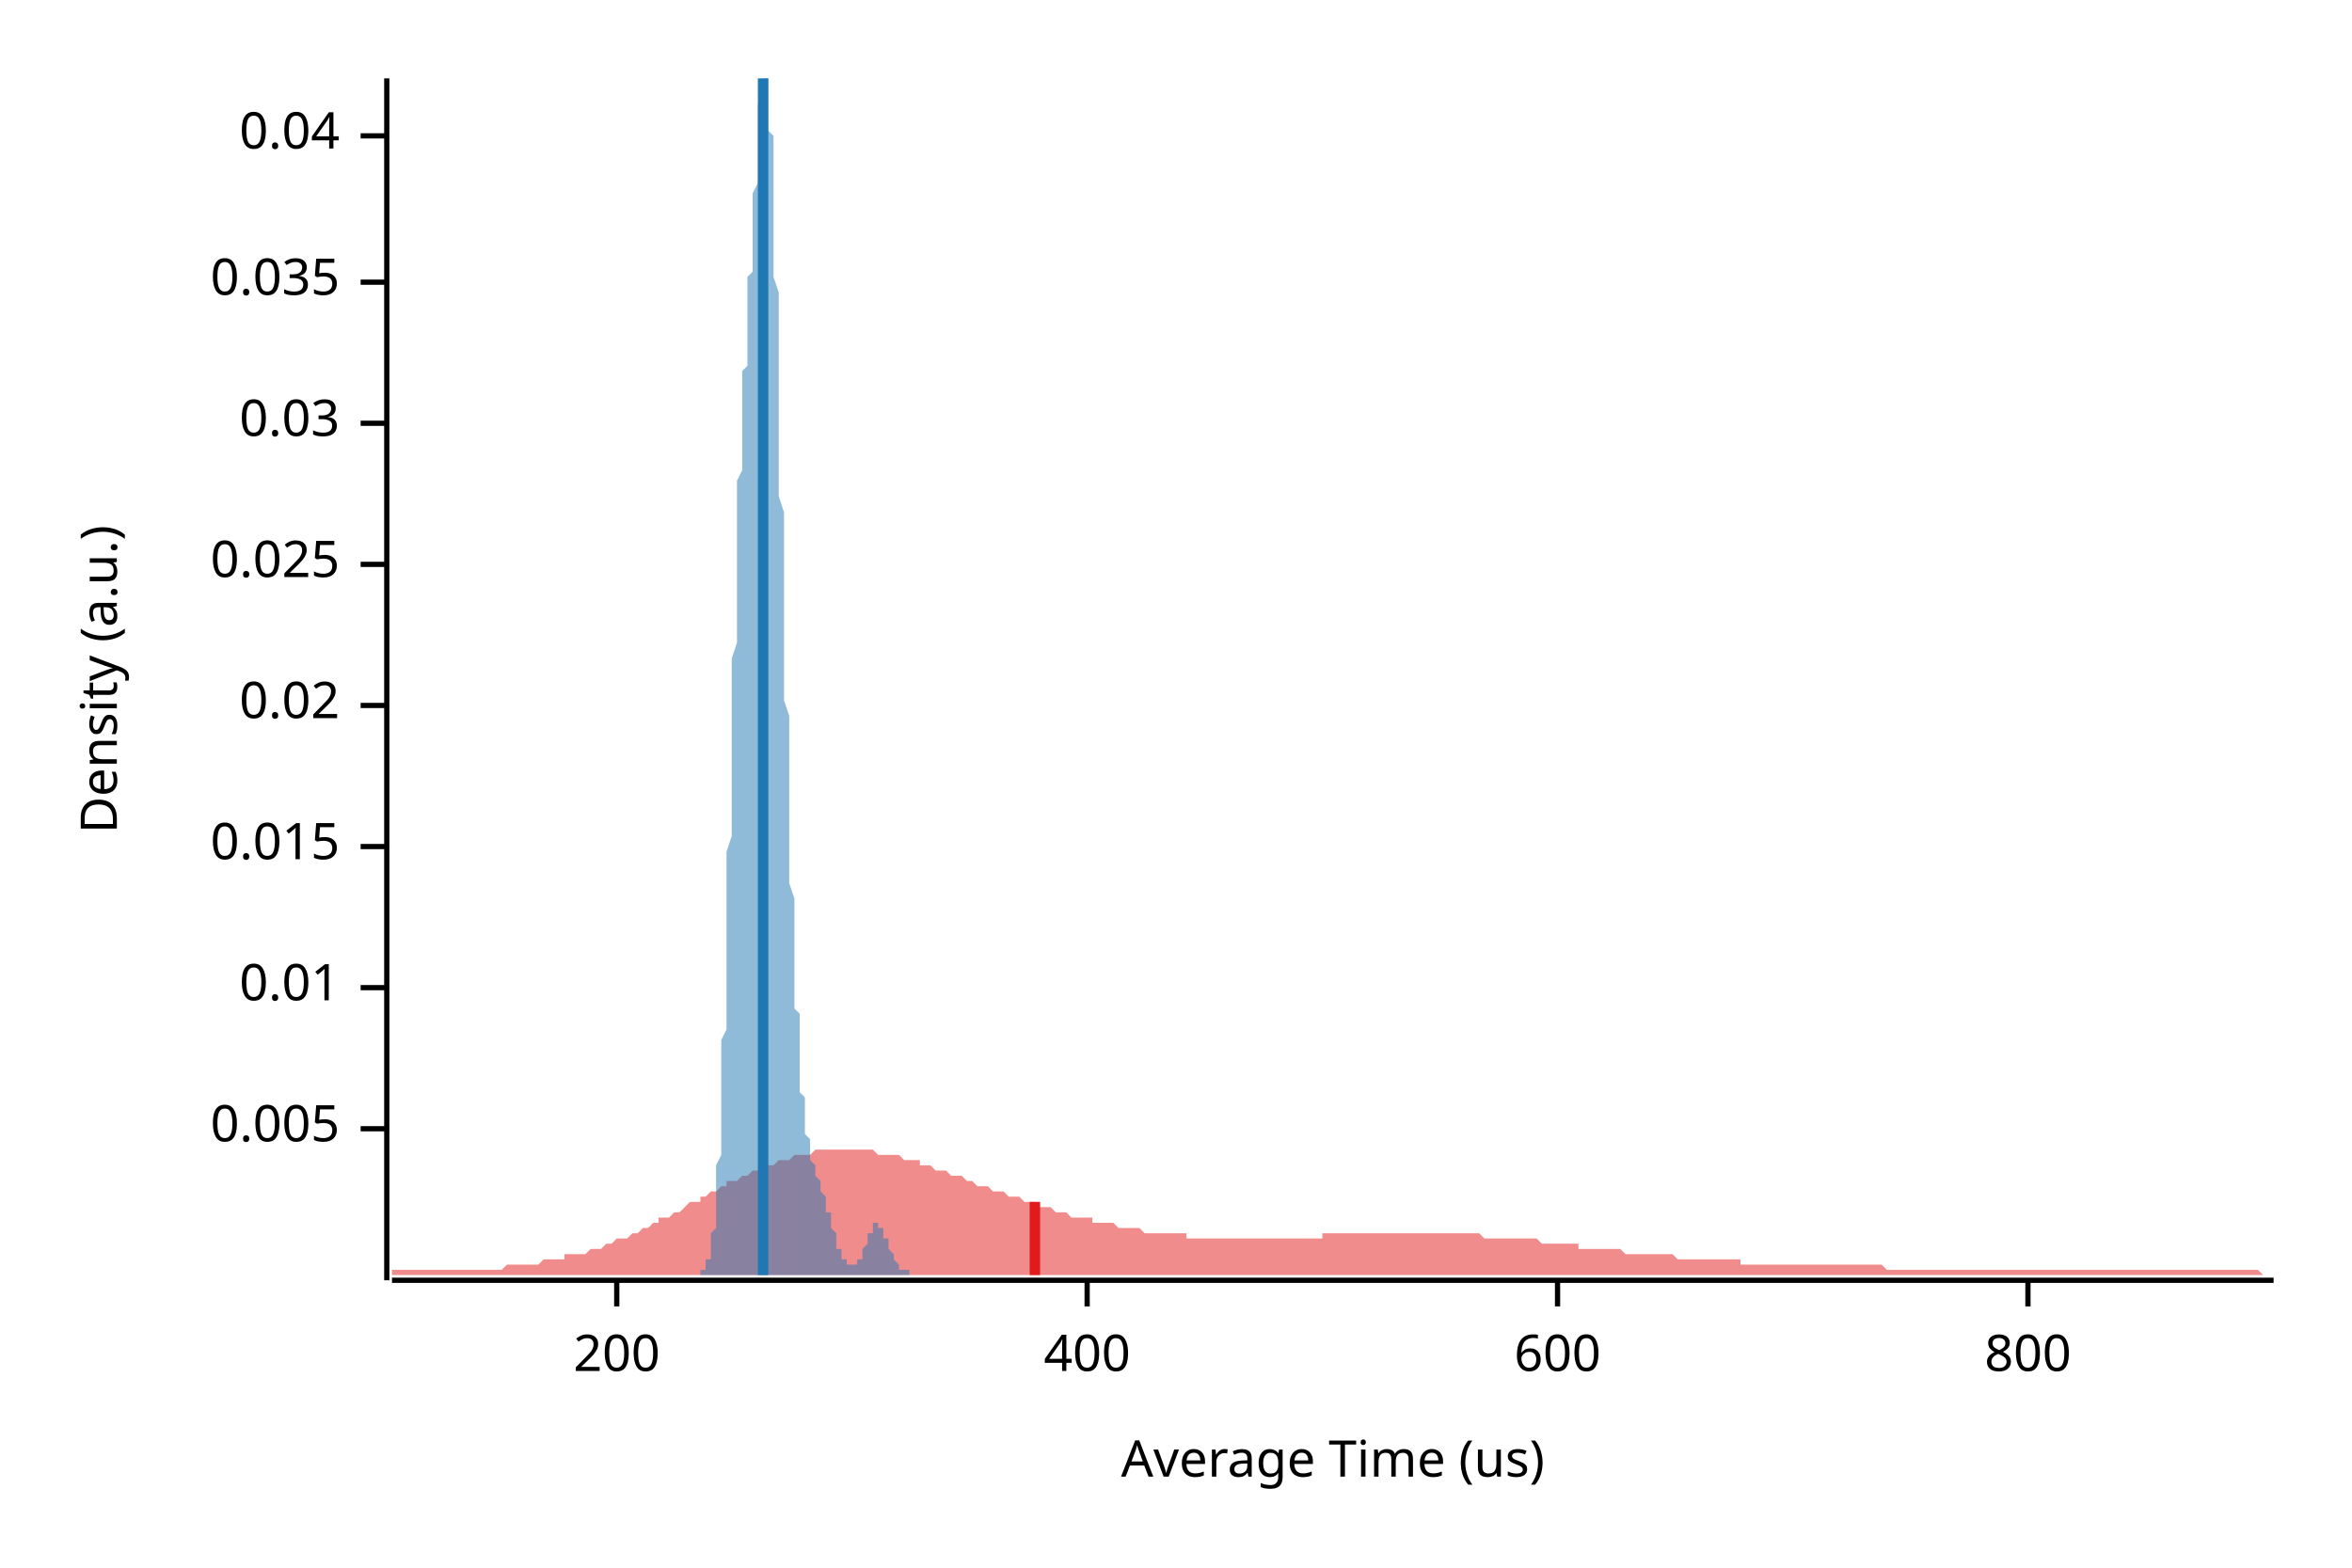
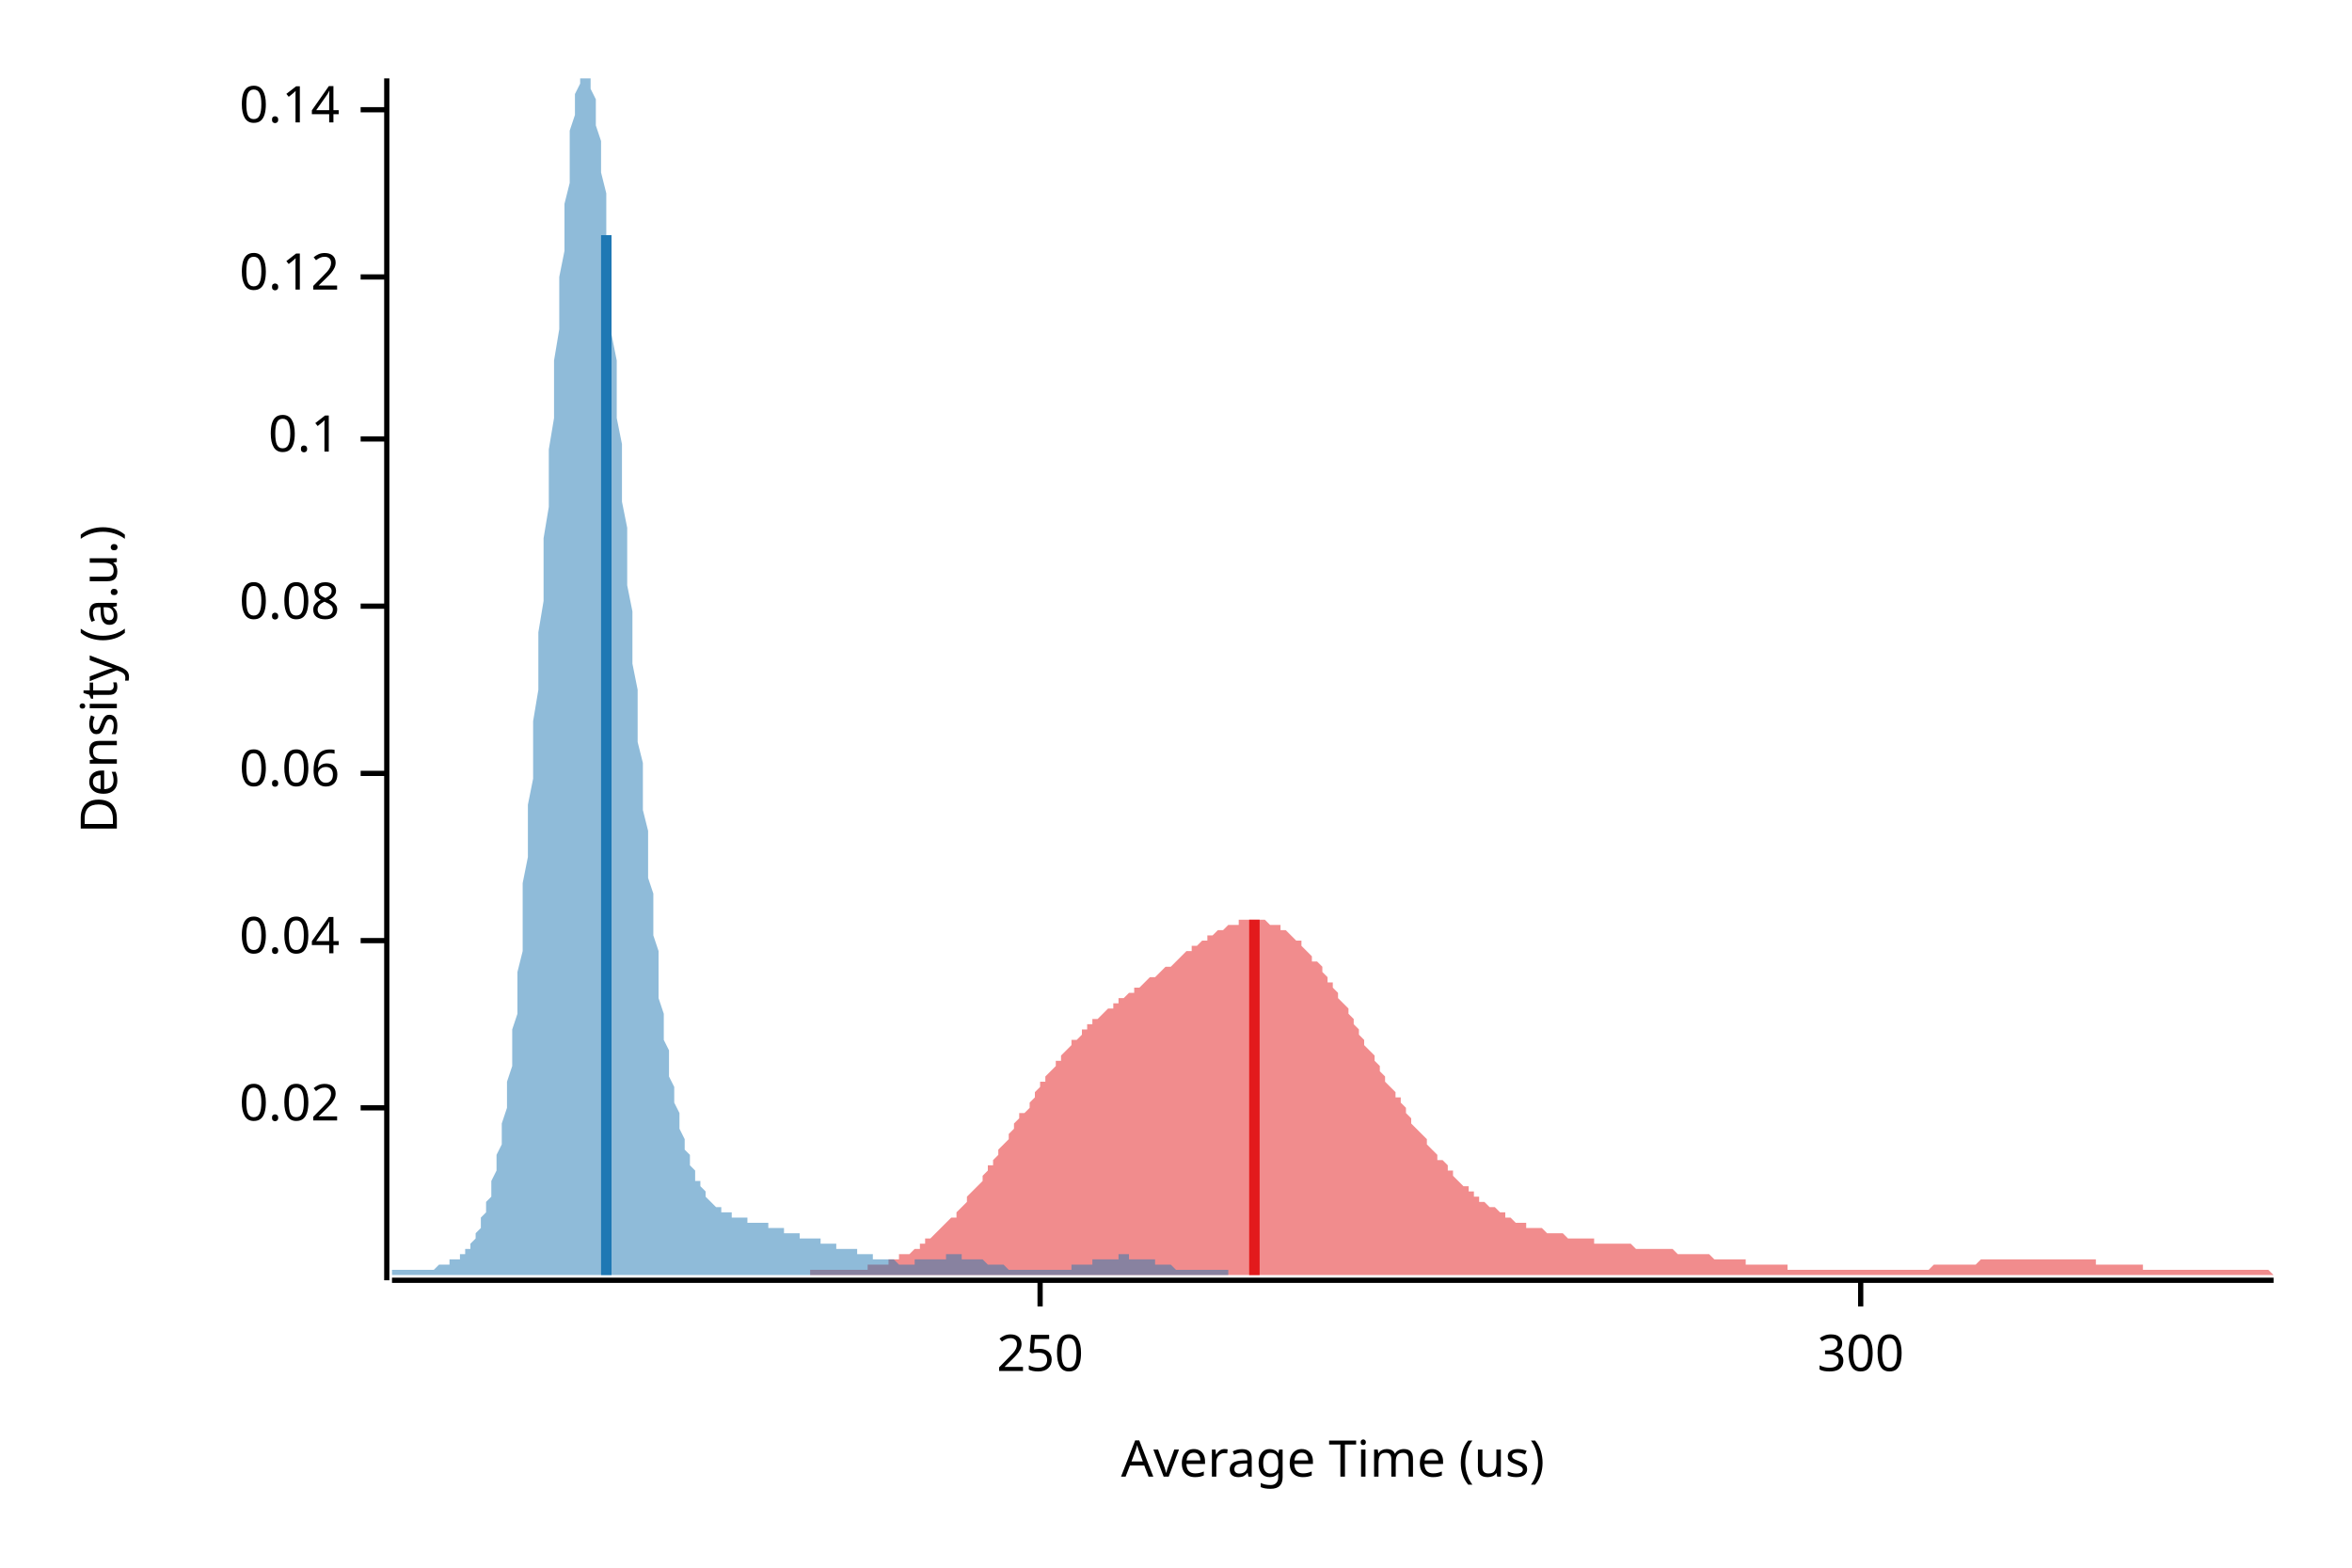
<svg xmlns="http://www.w3.org/2000/svg" width="450" height="300">
  <text x="15" y="130" dy="0.76em" text-anchor="middle" font-family="sans-serif" font-size="9.677" opacity="1" fill="#000000" transform="rotate(270, 15, 130)">
Density (a.u.)
</text>
  <text x="255" y="285" dy="-0.5ex" text-anchor="middle" font-family="sans-serif" font-size="9.677" opacity="1" fill="#000000">
Average Time (us)
</text>
  <polyline fill="none" opacity="1" stroke="#000000" stroke-width="1" points="74,15 74,245 " />
-   <text x="65" y="216" dy="0.5ex" text-anchor="end" font-family="sans-serif" font-size="9.677" opacity="1" fill="#000000">
- 0.005
- </text>
-   <polyline fill="none" opacity="1" stroke="#000000" stroke-width="1" points="69,216 74,216 " />
-   <text x="65" y="189" dy="0.5ex" text-anchor="end" font-family="sans-serif" font-size="9.677" opacity="1" fill="#000000">
- 0.01
- </text>
-   <polyline fill="none" opacity="1" stroke="#000000" stroke-width="1" points="69,189 74,189 " />
-   <text x="65" y="162" dy="0.5ex" text-anchor="end" font-family="sans-serif" font-size="9.677" opacity="1" fill="#000000">
- 0.015
- </text>
-   <polyline fill="none" opacity="1" stroke="#000000" stroke-width="1" points="69,162 74,162 " />
-   <text x="65" y="135" dy="0.5ex" text-anchor="end" font-family="sans-serif" font-size="9.677" opacity="1" fill="#000000">
+   <text x="65" y="212" dy="0.5ex" text-anchor="end" font-family="sans-serif" font-size="9.677" opacity="1" fill="#000000">
0.02
</text>
-   <polyline fill="none" opacity="1" stroke="#000000" stroke-width="1" points="69,135 74,135 " />
-   <text x="65" y="108" dy="0.5ex" text-anchor="end" font-family="sans-serif" font-size="9.677" opacity="1" fill="#000000">
- 0.025
- </text>
-   <polyline fill="none" opacity="1" stroke="#000000" stroke-width="1" points="69,108 74,108 " />
-   <text x="65" y="81" dy="0.5ex" text-anchor="end" font-family="sans-serif" font-size="9.677" opacity="1" fill="#000000">
- 0.03
- </text>
-   <polyline fill="none" opacity="1" stroke="#000000" stroke-width="1" points="69,81 74,81 " />
-   <text x="65" y="54" dy="0.5ex" text-anchor="end" font-family="sans-serif" font-size="9.677" opacity="1" fill="#000000">
- 0.035
- </text>
-   <polyline fill="none" opacity="1" stroke="#000000" stroke-width="1" points="69,54 74,54 " />
-   <text x="65" y="26" dy="0.5ex" text-anchor="end" font-family="sans-serif" font-size="9.677" opacity="1" fill="#000000">
+   <polyline fill="none" opacity="1" stroke="#000000" stroke-width="1" points="69,212 74,212 " />
+   <text x="65" y="180" dy="0.5ex" text-anchor="end" font-family="sans-serif" font-size="9.677" opacity="1" fill="#000000">
0.04
</text>
-   <polyline fill="none" opacity="1" stroke="#000000" stroke-width="1" points="69,26 74,26 " />
+   <polyline fill="none" opacity="1" stroke="#000000" stroke-width="1" points="69,180 74,180 " />
+   <text x="65" y="148" dy="0.5ex" text-anchor="end" font-family="sans-serif" font-size="9.677" opacity="1" fill="#000000">
+ 0.06
+ </text>
+   <polyline fill="none" opacity="1" stroke="#000000" stroke-width="1" points="69,148 74,148 " />
+   <text x="65" y="116" dy="0.5ex" text-anchor="end" font-family="sans-serif" font-size="9.677" opacity="1" fill="#000000">
+ 0.08
+ </text>
+   <polyline fill="none" opacity="1" stroke="#000000" stroke-width="1" points="69,116 74,116 " />
+   <text x="65" y="84" dy="0.5ex" text-anchor="end" font-family="sans-serif" font-size="9.677" opacity="1" fill="#000000">
+ 0.1
+ </text>
+   <polyline fill="none" opacity="1" stroke="#000000" stroke-width="1" points="69,84 74,84 " />
+   <text x="65" y="53" dy="0.5ex" text-anchor="end" font-family="sans-serif" font-size="9.677" opacity="1" fill="#000000">
+ 0.12
+ </text>
+   <polyline fill="none" opacity="1" stroke="#000000" stroke-width="1" points="69,53 74,53 " />
+   <text x="65" y="21" dy="0.5ex" text-anchor="end" font-family="sans-serif" font-size="9.677" opacity="1" fill="#000000">
+ 0.14
+ </text>
+   <polyline fill="none" opacity="1" stroke="#000000" stroke-width="1" points="69,21 74,21 " />
  <polyline fill="none" opacity="1" stroke="#000000" stroke-width="1" points="75,245 435,245 " />
-   <text x="118" y="255" dy="0.76em" text-anchor="middle" font-family="sans-serif" font-size="9.677" opacity="1" fill="#000000">
- 200
+   <text x="199" y="255" dy="0.76em" text-anchor="middle" font-family="sans-serif" font-size="9.677" opacity="1" fill="#000000">
+ 250
</text>
-   <polyline fill="none" opacity="1" stroke="#000000" stroke-width="1" points="118,245 118,250 " />
-   <text x="208" y="255" dy="0.76em" text-anchor="middle" font-family="sans-serif" font-size="9.677" opacity="1" fill="#000000">
- 400
+   <polyline fill="none" opacity="1" stroke="#000000" stroke-width="1" points="199,245 199,250 " />
+   <text x="356" y="255" dy="0.76em" text-anchor="middle" font-family="sans-serif" font-size="9.677" opacity="1" fill="#000000">
+ 300
</text>
-   <polyline fill="none" opacity="1" stroke="#000000" stroke-width="1" points="208,245 208,250 " />
-   <text x="298" y="255" dy="0.76em" text-anchor="middle" font-family="sans-serif" font-size="9.677" opacity="1" fill="#000000">
- 600
- </text>
-   <polyline fill="none" opacity="1" stroke="#000000" stroke-width="1" points="298,245 298,250 " />
-   <text x="388" y="255" dy="0.76em" text-anchor="middle" font-family="sans-serif" font-size="9.677" opacity="1" fill="#000000">
- 800
- </text>
-   <polyline fill="none" opacity="1" stroke="#000000" stroke-width="1" points="388,245 388,250 " />
-   <polygon opacity="0.5" fill="#E31A1C" points="75,243 75,243 76,243 77,243 77,243 78,243 79,243 80,243 80,243 81,243 82,243 82,243 83,243 84,243 85,243 85,243 86,243 87,243 87,243 88,243 89,243 90,243 90,243 91,243 92,243 93,243 93,243 94,243 95,243 95,243 96,243 97,242 98,242 98,242 99,242 100,242 100,242 101,242 102,242 103,242 103,242 104,241 105,241 106,241 106,241 107,241 108,241 108,240 109,240 110,240 111,240 111,240 112,240 113,239 113,239 114,239 115,239 116,238 116,238 117,238 118,237 119,237 119,237 120,237 121,236 121,236 122,236 123,235 124,235 124,235 125,234 126,234 126,233 127,233 128,233 129,232 129,232 130,232 131,231 131,231 132,230 133,230 134,230 134,229 135,229 136,228 137,228 137,228 138,227 139,227 139,226 140,226 141,226 142,225 142,225 143,225 144,224 144,224 145,224 146,223 147,223 147,223 148,223 149,222 150,222 150,222 151,222 152,221 152,221 153,221 154,221 155,221 155,221 156,220 157,220 157,220 158,220 159,220 160,220 160,220 161,220 162,220 163,220 163,220 164,220 165,220 165,220 166,220 167,220 168,221 168,221 169,221 170,221 170,221 171,221 172,221 173,222 173,222 174,222 175,222 176,222 176,223 177,223 178,223 178,223 179,224 180,224 181,224 181,224 182,225 183,225 183,225 184,225 185,226 186,226 186,226 187,227 188,227 188,227 189,227 190,228 191,228 191,228 192,228 193,229 194,229 194,229 195,229 196,230 196,230 197,230 198,230 199,231 199,231 200,231 201,231 201,231 202,232 203,232 204,232 204,232 205,233 206,233 207,233 207,233 208,233 209,233 209,234 210,234 211,234 212,234 212,234 213,234 214,235 214,235 215,235 216,235 217,235 217,235 218,235 219,236 220,236 220,236 221,236 222,236 222,236 223,236 224,236 225,236 225,236 226,236 227,236 227,237 228,237 229,237 230,237 230,237 231,237 232,237 232,237 233,237 234,237 235,237 235,237 236,237 237,237 238,237 238,237 239,237 240,237 240,237 241,237 242,237 243,237 243,237 244,237 245,237 245,237 246,237 247,237 248,237 248,237 249,237 250,237 251,237 251,237 252,237 253,237 253,236 254,236 255,236 256,236 256,236 257,236 258,236 258,236 259,236 260,236 261,236 261,236 262,236 263,236 264,236 264,236 265,236 266,236 266,236 267,236 268,236 269,236 269,236 270,236 271,236 271,236 272,236 273,236 274,236 274,236 275,236 276,236 277,236 277,236 278,236 279,236 279,236 280,236 281,236 282,236 282,236 283,236 284,237 284,237 285,237 286,237 287,237 287,237 288,237 289,237 289,237 290,237 291,237 292,237 292,237 293,237 294,237 295,238 295,238 296,238 297,238 297,238 298,238 299,238 300,238 300,238 301,238 302,238 302,239 303,239 304,239 305,239 305,239 306,239 307,239 308,239 308,239 309,239 310,239 310,239 311,240 312,240 313,240 313,240 314,240 315,240 315,240 316,240 317,240 318,240 318,240 319,240 320,240 321,241 321,241 322,241 323,241 323,241 324,241 325,241 326,241 326,241 327,241 328,241 328,241 329,241 330,241 331,241 331,241 332,241 333,241 333,242 334,242 335,242 336,242 336,242 337,242 338,242 339,242 339,242 340,242 341,242 341,242 342,242 343,242 344,242 344,242 345,242 346,242 346,242 347,242 348,242 349,242 349,242 350,242 351,242 352,242 352,242 353,242 354,242 354,242 355,242 356,242 357,242 357,242 358,242 359,242 359,242 360,242 361,243 362,243 362,243 363,243 364,243 365,243 365,243 366,243 367,243 367,243 368,243 369,243 370,243 370,243 371,243 372,243 372,243 373,243 374,243 375,243 375,243 376,243 377,243 378,243 378,243 379,243 380,243 380,243 381,243 382,243 383,243 383,243 384,243 385,243 385,243 386,243 387,243 388,243 388,243 389,243 390,243 390,243 391,243 392,243 393,243 393,243 394,243 395,243 396,243 396,243 397,243 398,243 398,243 399,243 400,243 401,243 401,243 402,243 403,243 403,243 404,243 405,243 406,243 406,243 407,243 408,243 409,243 409,243 410,243 411,243 411,243 412,243 413,243 414,243 414,243 415,243 416,243 416,243 417,243 418,243 419,243 419,243 420,243 421,243 422,243 422,243 423,243 424,243 424,243 425,243 426,243 427,243 427,243 428,243 429,243 429,243 430,243 431,243 432,243 432,243 433,244 434,244 435,244 435,244 75,244 " />
-   <polygon opacity="0.5" fill="#1F78B4" points="134,243 134,243 134,243 135,243 135,243 135,243 135,243 135,243 135,242 135,242 135,242 135,242 135,242 135,242 135,241 135,241 136,241 136,241 136,240 136,240 136,240 136,239 136,239 136,238 136,238 136,237 136,237 136,236 137,235 137,235 137,234 137,233 137,232 137,231 137,230 137,229 137,228 137,227 137,225 137,224 137,223 138,221 138,220 138,218 138,216 138,214 138,212 138,210 138,208 138,206 138,204 138,202 138,199 139,197 139,194 139,192 139,189 139,186 139,184 139,181 139,178 139,175 139,172 139,169 139,166 139,163 140,160 140,157 140,154 140,150 140,147 140,144 140,141 140,138 140,135 140,132 140,129 140,126 141,123 141,120 141,117 141,115 141,112 141,109 141,107 141,104 141,102 141,99 141,97 141,95 141,92 142,90 142,88 142,86 142,84 142,83 142,81 142,79 142,77 142,76 142,74 142,73 142,71 143,70 143,68 143,67 143,65 143,64 143,63 143,61 143,60 143,59 143,57 143,56 143,55 143,53 144,52 144,51 144,49 144,48 144,47 144,45 144,44 144,42 144,41 144,40 144,38 144,37 145,35 145,34 145,33 145,31 145,30 145,28 145,27 145,26 145,25 145,23 145,22 145,21 145,20 146,19 146,18 146,17 146,16 146,16 146,15 146,15 146,15 146,15 146,15 146,15 146,15 147,15 147,15 147,15 147,15 147,15 147,16 147,17 147,18 147,19 147,20 147,22 147,23 147,25 148,26 148,28 148,30 148,32 148,35 148,37 148,39 148,42 148,44 148,47 148,50 148,53 149,56 149,59 149,62 149,65 149,68 149,71 149,74 149,78 149,81 149,84 149,88 149,91 149,95 150,98 150,101 150,105 150,108 150,111 150,115 150,118 150,121 150,125 150,128 150,131 150,134 151,137 151,140 151,143 151,146 151,149 151,152 151,154 151,157 151,160 151,162 151,165 151,167 151,169 152,172 152,174 152,176 152,178 152,180 152,182 152,184 152,186 152,188 152,189 152,191 152,193 153,194 153,196 153,197 153,199 153,200 153,201 153,202 153,204 153,205 153,206 153,207 153,208 153,209 154,210 154,210 154,211 154,212 154,213 154,214 154,214 154,215 154,216 154,216 154,217 154,217 155,218 155,218 155,219 155,219 155,220 155,220 155,220 155,221 155,221 155,221 155,222 155,222 155,222 156,223 156,223 156,223 156,223 156,224 156,224 156,224 156,224 156,225 156,225 156,225 156,225 157,226 157,226 157,226 157,226 157,227 157,227 157,227 157,227 157,227 157,228 157,228 157,228 157,228 158,229 158,229 158,229 158,229 158,230 158,230 158,230 158,230 158,231 158,231 158,231 158,232 159,232 159,232 159,232 159,233 159,233 159,233 159,234 159,234 159,234 159,234 159,235 159,235 159,235 160,236 160,236 160,236 160,236 160,237 160,237 160,237 160,238 160,238 160,238 160,238 160,239 161,239 161,239 161,239 161,239 161,240 161,240 161,240 161,240 161,240 161,241 161,241 161,241 162,241 162,241 162,241 162,241 162,242 162,242 162,242 162,242 162,242 162,242 162,242 162,242 162,242 163,242 163,242 163,242 163,242 163,242 163,242 163,242 163,242 163,242 163,242 163,242 163,242 164,242 164,242 164,242 164,242 164,242 164,242 164,242 164,242 164,241 164,241 164,241 164,241 164,241 165,241 165,241 165,240 165,240 165,240 165,240 165,240 165,240 165,239 165,239 165,239 165,239 166,238 166,238 166,238 166,238 166,238 166,237 166,237 166,237 166,237 166,237 166,236 166,236 166,236 167,236 167,236 167,235 167,235 167,235 167,235 167,235 167,235 167,235 167,234 167,234 167,234 168,234 168,234 168,234 168,234 168,234 168,234 168,234 168,234 168,234 168,234 168,234 168,234 168,235 169,235 169,235 169,235 169,235 169,235 169,235 169,236 169,236 169,236 169,236 169,236 169,237 170,237 170,237 170,237 170,237 170,238 170,238 170,238 170,238 170,239 170,239 170,239 170,239 170,239 171,240 171,240 171,240 171,240 171,240 171,241 171,241 171,241 171,241 171,241 171,241 171,241 172,242 172,242 172,242 172,242 172,242 172,242 172,242 172,242 172,242 172,243 172,243 172,243 172,243 173,243 173,243 173,243 173,243 173,243 173,243 173,243 173,243 173,243 173,243 173,243 173,243 174,243 174,243 174,243 174,243 174,243 174,243 174,243 174,243 174,243 174,243 174,244 134,244 " />
-   <polyline fill="none" opacity="1" stroke="#E31A1C" stroke-width="2" points="198,244 198,230 " />
-   <polyline fill="none" opacity="1" stroke="#1F78B4" stroke-width="2" points="146,244 146,15 " />
+   <polyline fill="none" opacity="1" stroke="#000000" stroke-width="1" points="356,245 356,250 " />
+   <polygon opacity="0.5" fill="#E31A1C" points="155,243 156,243 156,243 157,243 157,243 158,243 158,243 159,243 160,243 160,243 161,243 161,243 162,243 162,243 163,243 163,243 164,243 165,243 165,243 166,243 166,242 167,242 167,242 168,242 169,242 169,242 170,242 170,241 171,241 171,241 172,241 172,240 173,240 174,240 174,240 175,239 175,239 176,239 176,238 177,238 177,237 178,237 179,236 179,236 180,235 180,235 181,234 181,234 182,233 183,233 183,232 184,231 184,231 185,230 185,229 186,228 186,228 187,227 188,226 188,225 189,224 189,223 190,223 190,222 191,221 191,220 192,219 193,218 193,217 194,216 194,215 195,214 195,213 196,213 197,212 197,211 198,210 198,209 199,208 199,207 200,207 200,206 201,205 202,204 202,203 203,203 203,202 204,201 204,201 205,200 205,199 206,199 207,198 207,197 208,197 208,196 209,196 209,195 210,195 211,194 211,194 212,193 212,193 213,193 213,192 214,192 214,191 215,191 216,190 216,190 217,190 217,189 218,189 218,189 219,188 219,188 220,187 221,187 221,187 222,186 222,186 223,185 223,185 224,185 225,184 225,184 226,183 226,183 227,182 227,182 228,182 228,181 229,181 230,180 230,180 231,180 231,179 232,179 232,179 233,178 233,178 234,178 235,177 235,177 236,177 236,177 237,177 237,176 238,176 239,176 239,176 240,176 240,176 241,176 241,176 242,176 242,176 243,177 244,177 244,177 245,177 245,178 246,178 246,178 247,179 247,179 248,180 249,180 249,181 250,182 250,182 251,183 251,184 252,184 253,185 253,186 254,187 254,188 255,188 255,189 256,190 256,191 257,192 258,193 258,194 259,195 259,196 260,197 260,198 261,199 261,200 262,201 263,202 263,203 264,204 264,205 265,206 265,207 266,208 267,209 267,210 268,210 268,211 269,212 269,213 270,214 270,215 271,216 272,217 272,217 273,218 273,219 274,220 274,220 275,221 275,222 276,222 277,223 277,224 278,224 278,225 279,226 279,226 280,227 281,227 281,228 282,228 282,229 283,229 283,230 284,230 284,230 285,231 286,231 286,231 287,232 287,232 288,232 288,233 289,233 289,233 290,234 291,234 291,234 292,234 292,235 293,235 293,235 294,235 295,235 295,235 296,236 296,236 297,236 297,236 298,236 298,236 299,236 300,237 300,237 301,237 301,237 302,237 302,237 303,237 303,237 304,237 305,237 305,238 306,238 306,238 307,238 307,238 308,238 309,238 309,238 310,238 310,238 311,238 311,238 312,238 312,238 313,239 314,239 314,239 315,239 315,239 316,239 316,239 317,239 317,239 318,239 319,239 319,239 320,239 320,239 321,240 321,240 322,240 323,240 323,240 324,240 324,240 325,240 325,240 326,240 326,240 327,240 328,241 328,241 329,241 329,241 330,241 330,241 331,241 331,241 332,241 333,241 333,241 334,241 334,242 335,242 335,242 336,242 337,242 337,242 338,242 338,242 339,242 339,242 340,242 340,242 341,242 342,242 342,243 343,243 343,243 344,243 344,243 345,243 345,243 346,243 347,243 347,243 348,243 348,243 349,243 349,243 350,243 351,243 351,243 352,243 352,243 353,243 353,243 354,243 354,243 355,243 356,243 356,243 357,243 357,243 358,243 358,243 359,243 359,243 360,243 361,243 361,243 362,243 362,243 363,243 363,243 364,243 365,243 365,243 366,243 366,243 367,243 367,243 368,243 368,243 369,243 370,242 370,242 371,242 371,242 372,242 372,242 373,242 373,242 374,242 375,242 375,242 376,242 376,242 377,242 377,242 378,242 379,241 379,241 380,241 380,241 381,241 381,241 382,241 382,241 383,241 384,241 384,241 385,241 385,241 386,241 386,241 387,241 387,241 388,241 389,241 389,241 390,241 390,241 391,241 391,241 392,241 393,241 393,241 394,241 394,241 395,241 395,241 396,241 396,241 397,241 398,241 398,241 399,241 399,241 400,241 400,241 401,241 401,242 402,242 403,242 403,242 404,242 404,242 405,242 405,242 406,242 407,242 407,242 408,242 408,242 409,242 409,242 410,242 410,243 411,243 412,243 412,243 413,243 413,243 414,243 414,243 415,243 415,243 416,243 417,243 417,243 418,243 418,243 419,243 419,243 420,243 421,243 421,243 422,243 422,243 423,243 423,243 424,243 424,243 425,243 426,243 426,243 427,243 427,243 428,243 428,243 429,243 429,243 430,243 431,243 431,243 432,243 432,243 433,243 433,243 434,243 435,244 435,244 155,244 " />
+   <polygon opacity="0.5" fill="#1F78B4" points="75,243 75,243 75,243 75,243 76,243 76,243 76,243 77,243 77,243 77,243 78,243 78,243 78,243 79,243 79,243 79,243 80,243 80,243 80,243 81,243 81,243 81,243 82,243 82,243 82,243 83,243 83,243 83,243 83,243 84,242 84,242 84,242 85,242 85,242 85,242 86,242 86,242 86,241 87,241 87,241 87,241 88,241 88,240 88,240 89,240 89,239 89,239 90,239 90,238 90,238 91,237 91,237 91,236 92,235 92,235 92,234 92,233 93,232 93,231 93,230 94,229 94,227 94,226 95,224 95,223 95,221 96,219 96,217 96,215 97,212 97,210 97,207 98,204 98,201 98,197 99,194 99,190 99,186 100,182 100,178 100,174 100,169 101,164 101,159 101,154 102,149 102,144 102,138 103,132 103,127 103,121 104,115 104,109 104,103 105,97 105,92 105,86 106,80 106,74 106,69 107,63 107,58 107,53 108,48 108,44 108,39 109,35 109,31 109,28 109,25 110,22 110,20 110,18 111,16 111,15 111,15 112,15 112,15 112,15 113,15 113,16 113,17 114,19 114,21 114,24 115,27 115,30 115,33 116,37 116,41 116,45 117,50 117,55 117,59 117,64 118,69 118,74 118,80 119,85 119,90 119,96 120,101 120,106 120,112 121,117 121,122 121,127 122,132 122,137 122,142 123,146 123,151 123,155 124,159 124,164 124,168 125,171 125,175 125,179 126,182 126,185 126,188 126,191 127,194 127,197 127,199 128,201 128,204 128,206 129,208 129,210 129,211 130,213 130,215 130,216 131,218 131,219 131,220 132,221 132,222 132,223 133,224 133,225 133,226 134,226 134,227 134,227 135,228 135,228 135,229 135,229 136,230 136,230 136,230 137,231 137,231 137,231 138,231 138,232 138,232 139,232 139,232 139,232 140,232 140,233 140,233 141,233 141,233 141,233 142,233 142,233 142,233 143,233 143,233 143,233 143,234 144,234 144,234 144,234 145,234 145,234 145,234 146,234 146,234 146,234 147,234 147,235 147,235 148,235 148,235 148,235 149,235 149,235 149,235 150,235 150,235 150,236 151,236 151,236 151,236 152,236 152,236 152,236 152,236 153,236 153,236 153,237 154,237 154,237 154,237 155,237 155,237 155,237 156,237 156,237 156,237 157,237 157,238 157,238 158,238 158,238 158,238 159,238 159,238 159,238 160,238 160,238 160,238 160,239 161,239 161,239 161,239 162,239 162,239 162,239 163,239 163,239 163,239 164,239 164,240 164,240 165,240 165,240 165,240 166,240 166,240 166,240 167,240 167,240 167,241 168,241 168,241 168,241 169,241 169,241 169,241 169,241 170,241 170,241 170,241 171,241 171,241 171,241 172,242 172,242 172,242 173,242 173,242 173,242 174,242 174,242 174,242 175,242 175,241 175,241 176,241 176,241 176,241 177,241 177,241 177,241 178,241 178,241 178,241 178,241 179,241 179,241 179,241 180,241 180,241 180,241 181,241 181,241 181,240 182,240 182,240 182,240 183,240 183,240 183,240 184,240 184,241 184,241 185,241 185,241 185,241 186,241 186,241 186,241 186,241 187,241 187,241 187,241 188,241 188,241 188,241 189,242 189,242 189,242 190,242 190,242 190,242 191,242 191,242 191,242 192,242 192,242 192,242 193,243 193,243 193,243 194,243 194,243 194,243 195,243 195,243 195,243 195,243 196,243 196,243 196,243 197,243 197,243 197,243 198,243 198,243 198,243 199,243 199,243 199,243 200,243 200,243 200,243 201,243 201,243 201,243 202,243 202,243 202,243 203,243 203,243 203,243 203,243 204,243 204,243 204,243 205,243 205,243 205,242 206,242 206,242 206,242 207,242 207,242 207,242 208,242 208,242 208,242 209,242 209,242 209,241 210,241 210,241 210,241 211,241 211,241 211,241 212,241 212,241 212,241 212,241 213,241 213,241 213,241 214,241 214,241 214,240 215,240 215,240 215,240 216,240 216,241 216,241 217,241 217,241 217,241 218,241 218,241 218,241 219,241 219,241 219,241 220,241 220,241 220,241 221,241 221,241 221,242 221,242 222,242 222,242 222,242 223,242 223,242 223,242 224,242 224,242 224,242 225,243 225,243 225,243 226,243 226,243 226,243 227,243 227,243 227,243 228,243 228,243 228,243 229,243 229,243 229,243 229,243 230,243 230,243 230,243 231,243 231,243 231,243 232,243 232,243 232,243 233,243 233,243 233,243 234,243 234,243 234,243 235,243 235,244 75,244 " />
+   <polyline fill="none" opacity="1" stroke="#E31A1C" stroke-width="2" points="240,244 240,176 " />
+   <polyline fill="none" opacity="1" stroke="#1F78B4" stroke-width="2" points="116,244 116,45 " />
</svg>
